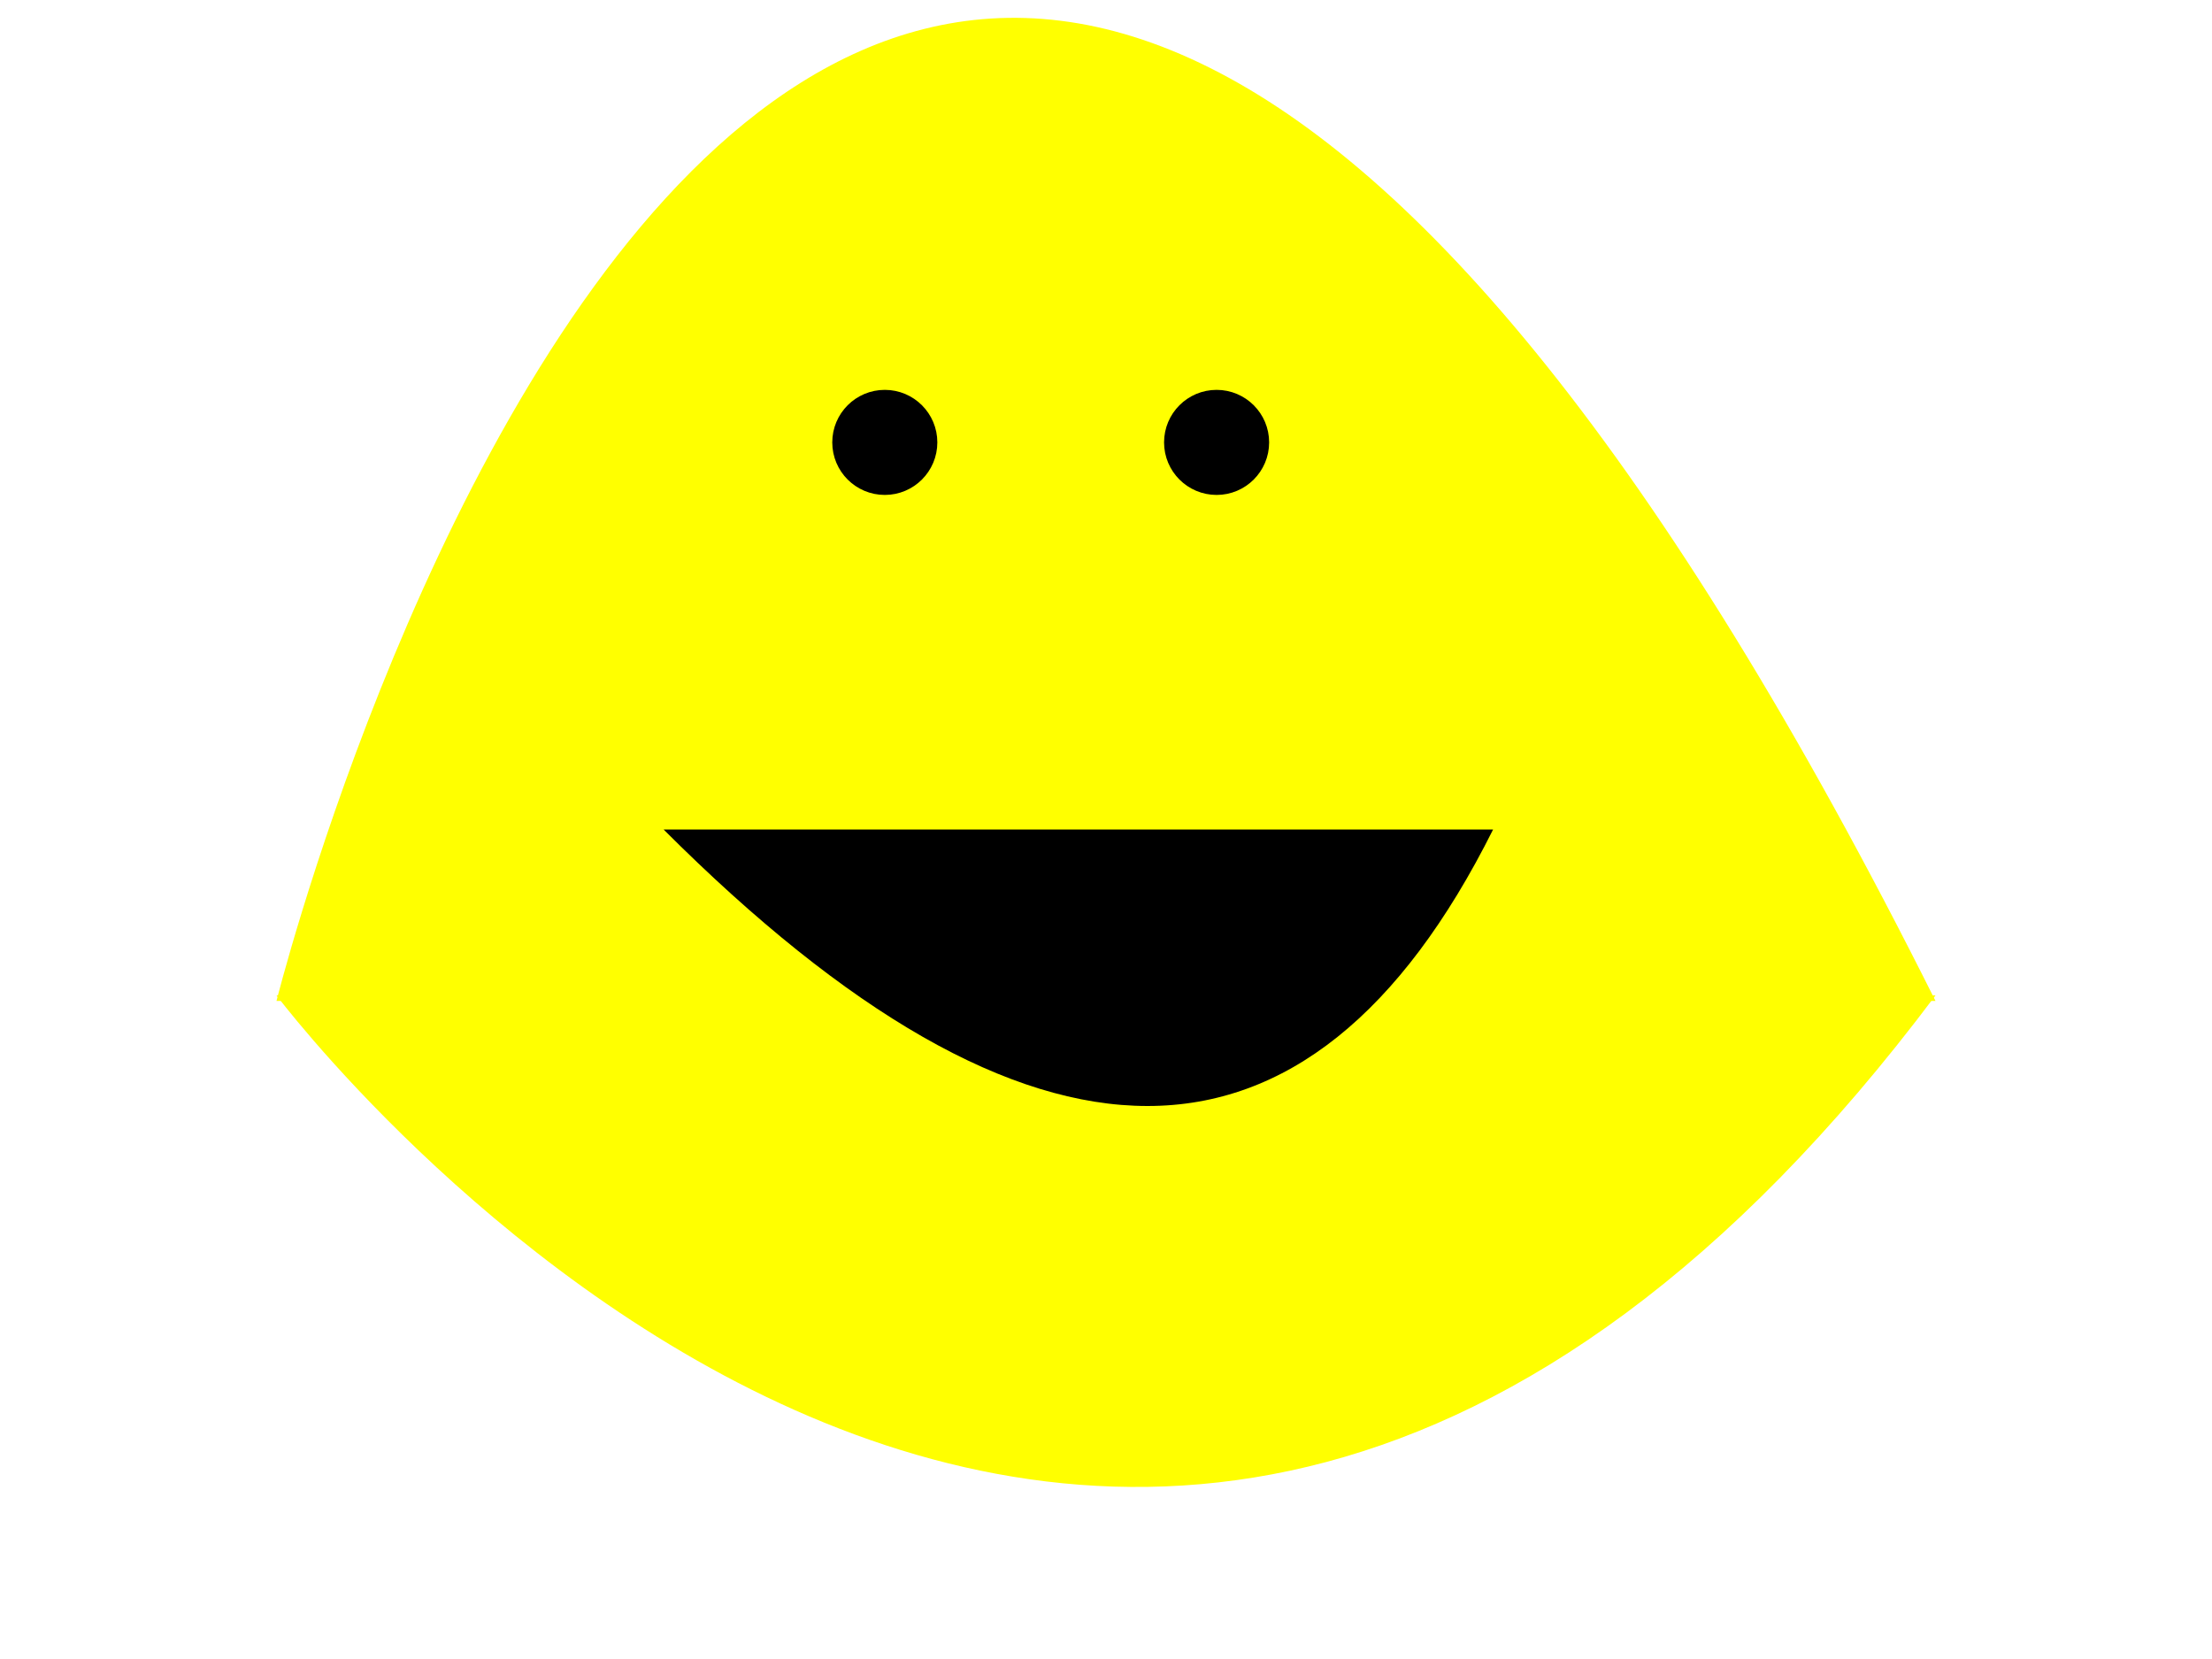
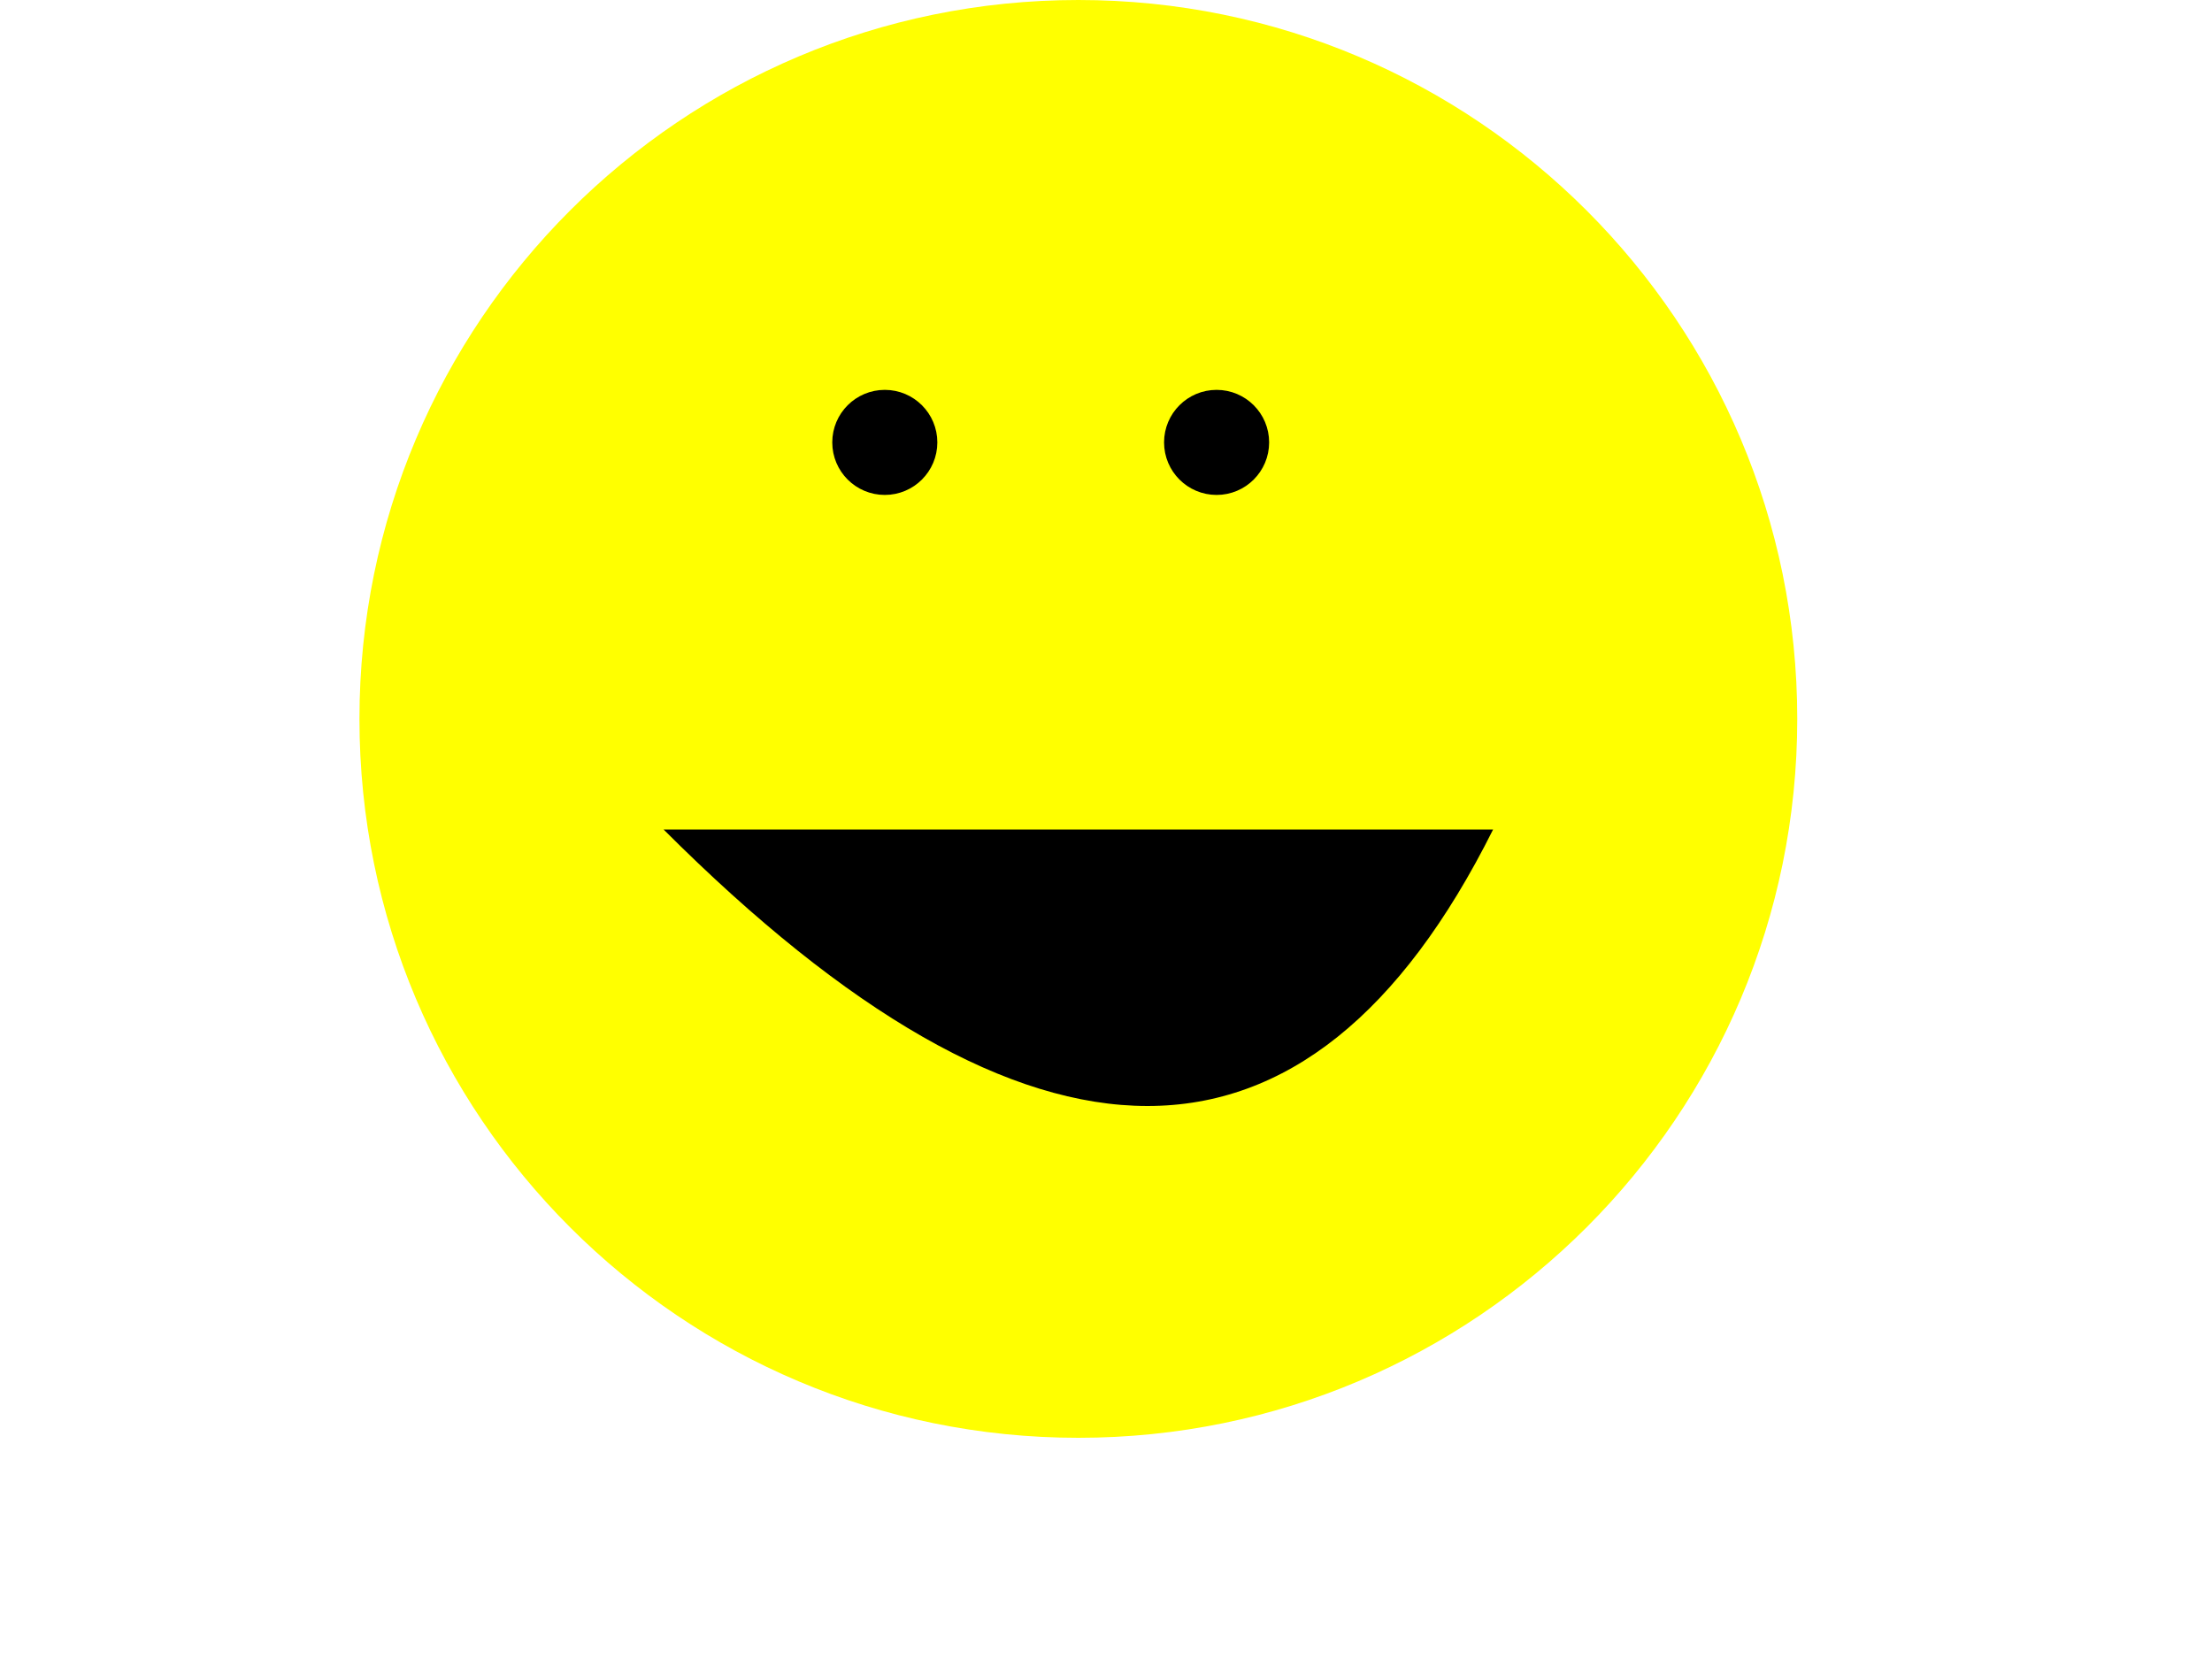
<svg xmlns="http://www.w3.org/2000/svg" height="300" width="400">
-   <path class="slimebody" d="M 50 181 c 0 0 100 -400 300 0" stroke="transparent" stroke-width="5" fill="yellow" />
-   <path class="slimebody" d="M 50 180 c 0 0 150 200 300 0" stroke="transparent" stroke-width="5" fill="yellow" />
+   <circle class="slimebody" cx="195" cy="130" r="130" fill="yellow" />
  <g class="eyes" stroke="black" stroke-width="3" fill="black">
    <circle id="pointA" cx="160" cy="80" r="8" />
    <circle id="pointB" cx="220" cy="80" r="8" />
  </g>
  <path d="M 120 150 q 100 100 150 0" stroke="transparent" stroke-width="5" fill="black" />

  Sorry, your browser does not support inline SVG.
</svg>
